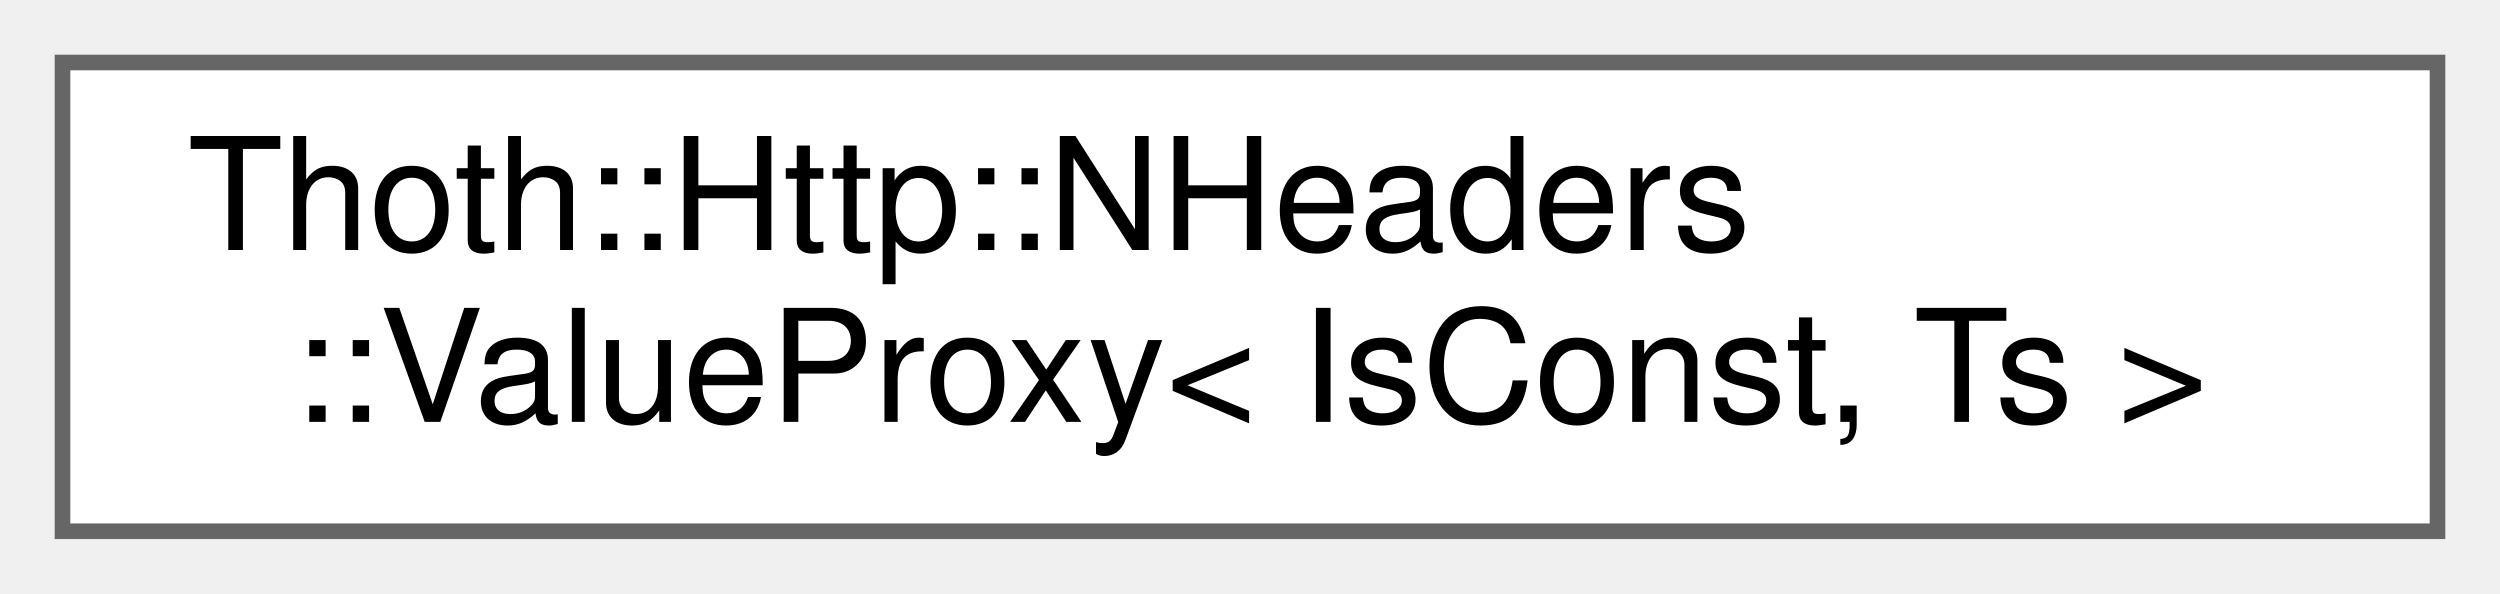
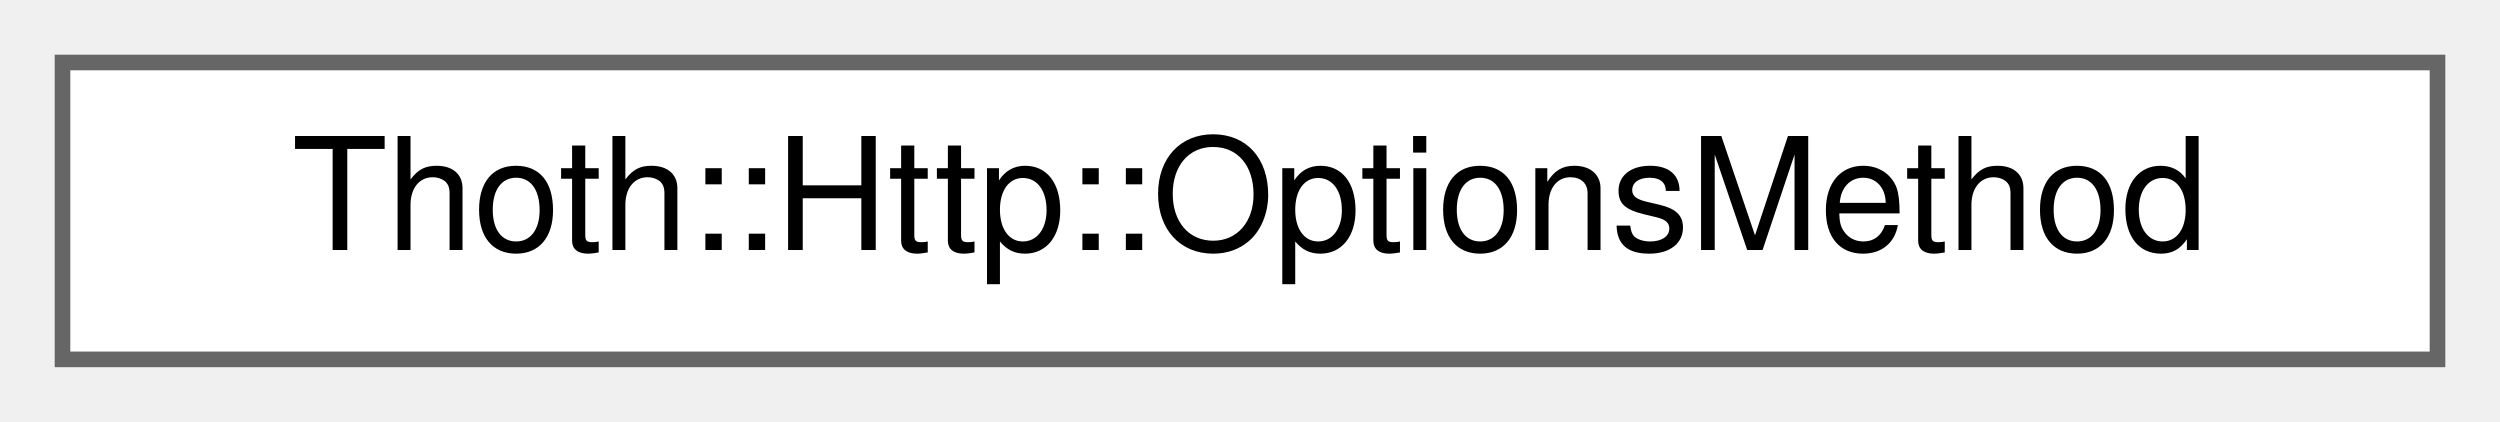
- <svg xmlns="http://www.w3.org/2000/svg" xmlns:xlink="http://www.w3.org/1999/xlink" width="160pt" height="38pt" viewBox="0.00 0.00 160.00 38.00">
-   <g id="graph0" class="graph" transform="scale(1 1) rotate(0) translate(4 34)">
+ <svg xmlns="http://www.w3.org/2000/svg" xmlns:xlink="http://www.w3.org/1999/xlink" width="160pt" height="27pt" viewBox="0.00 0.00 160.00 27.00">
+   <g id="graph0" class="graph" transform="scale(1 1) rotate(0) translate(4 23)">
    <g id="Node000000" class="node">
      <g id="a_Node000000">
-         <a xlink:href="struct_thoth_1_1_http_1_1_n_headers_1_1_value_proxy.html" target="_top" xlink:title=" ">
-           <polygon fill="white" stroke="#666666" points="152,-30 0,-30 0,0 152,0 152,-30" />
-           <text text-anchor="start" x="8" y="-18" font-family="Helvetica,sans-Serif" font-size="10.00">Thoth::Http::NHeaders</text>
-           <text text-anchor="middle" x="76" y="-7" font-family="Helvetica,sans-Serif" font-size="10.00">::ValueProxy&lt; IsConst, Ts &gt;</text>
+         <a xlink:href="struct_thoth_1_1_http_1_1_options_method.html" target="_top" xlink:title=" ">
+           <polygon fill="white" stroke="#666666" points="152,-19 0,-19 0,0 152,0 152,-19" />
+           <text text-anchor="middle" x="76" y="-7" font-family="Helvetica,sans-Serif" font-size="10.00">Thoth::Http::OptionsMethod</text>
        </a>
      </g>
    </g>
  </g>
</svg>
